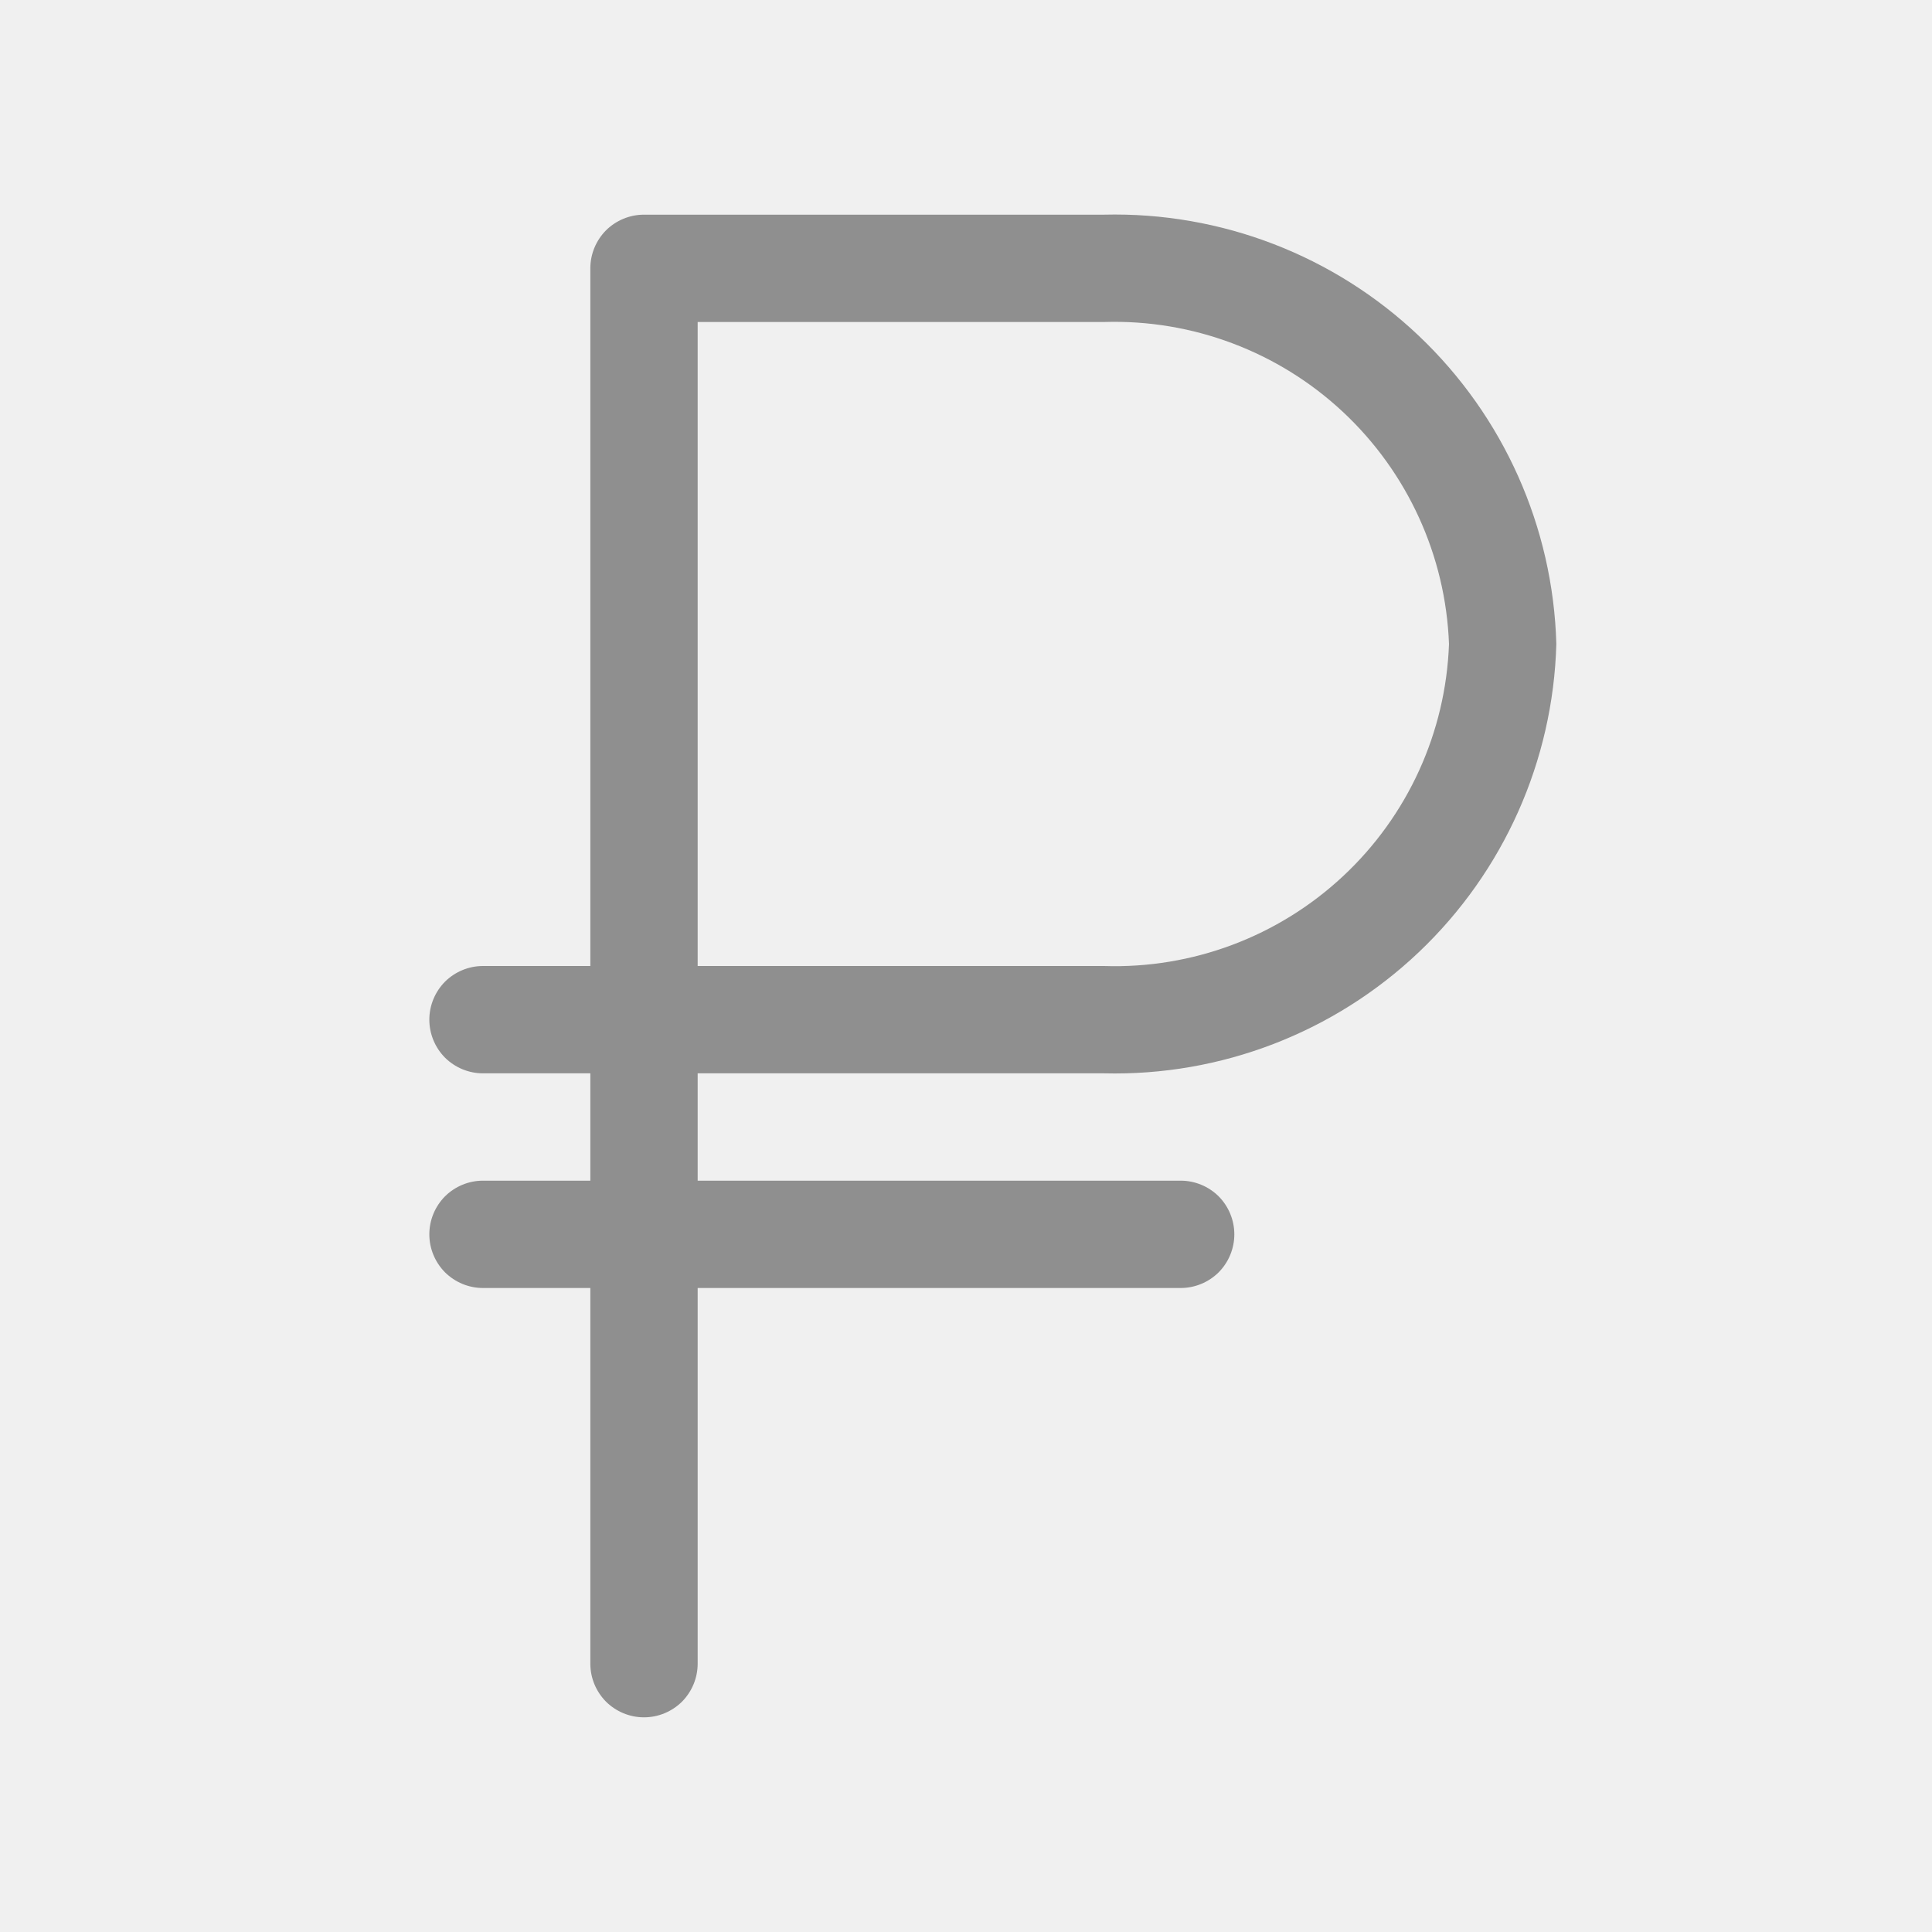
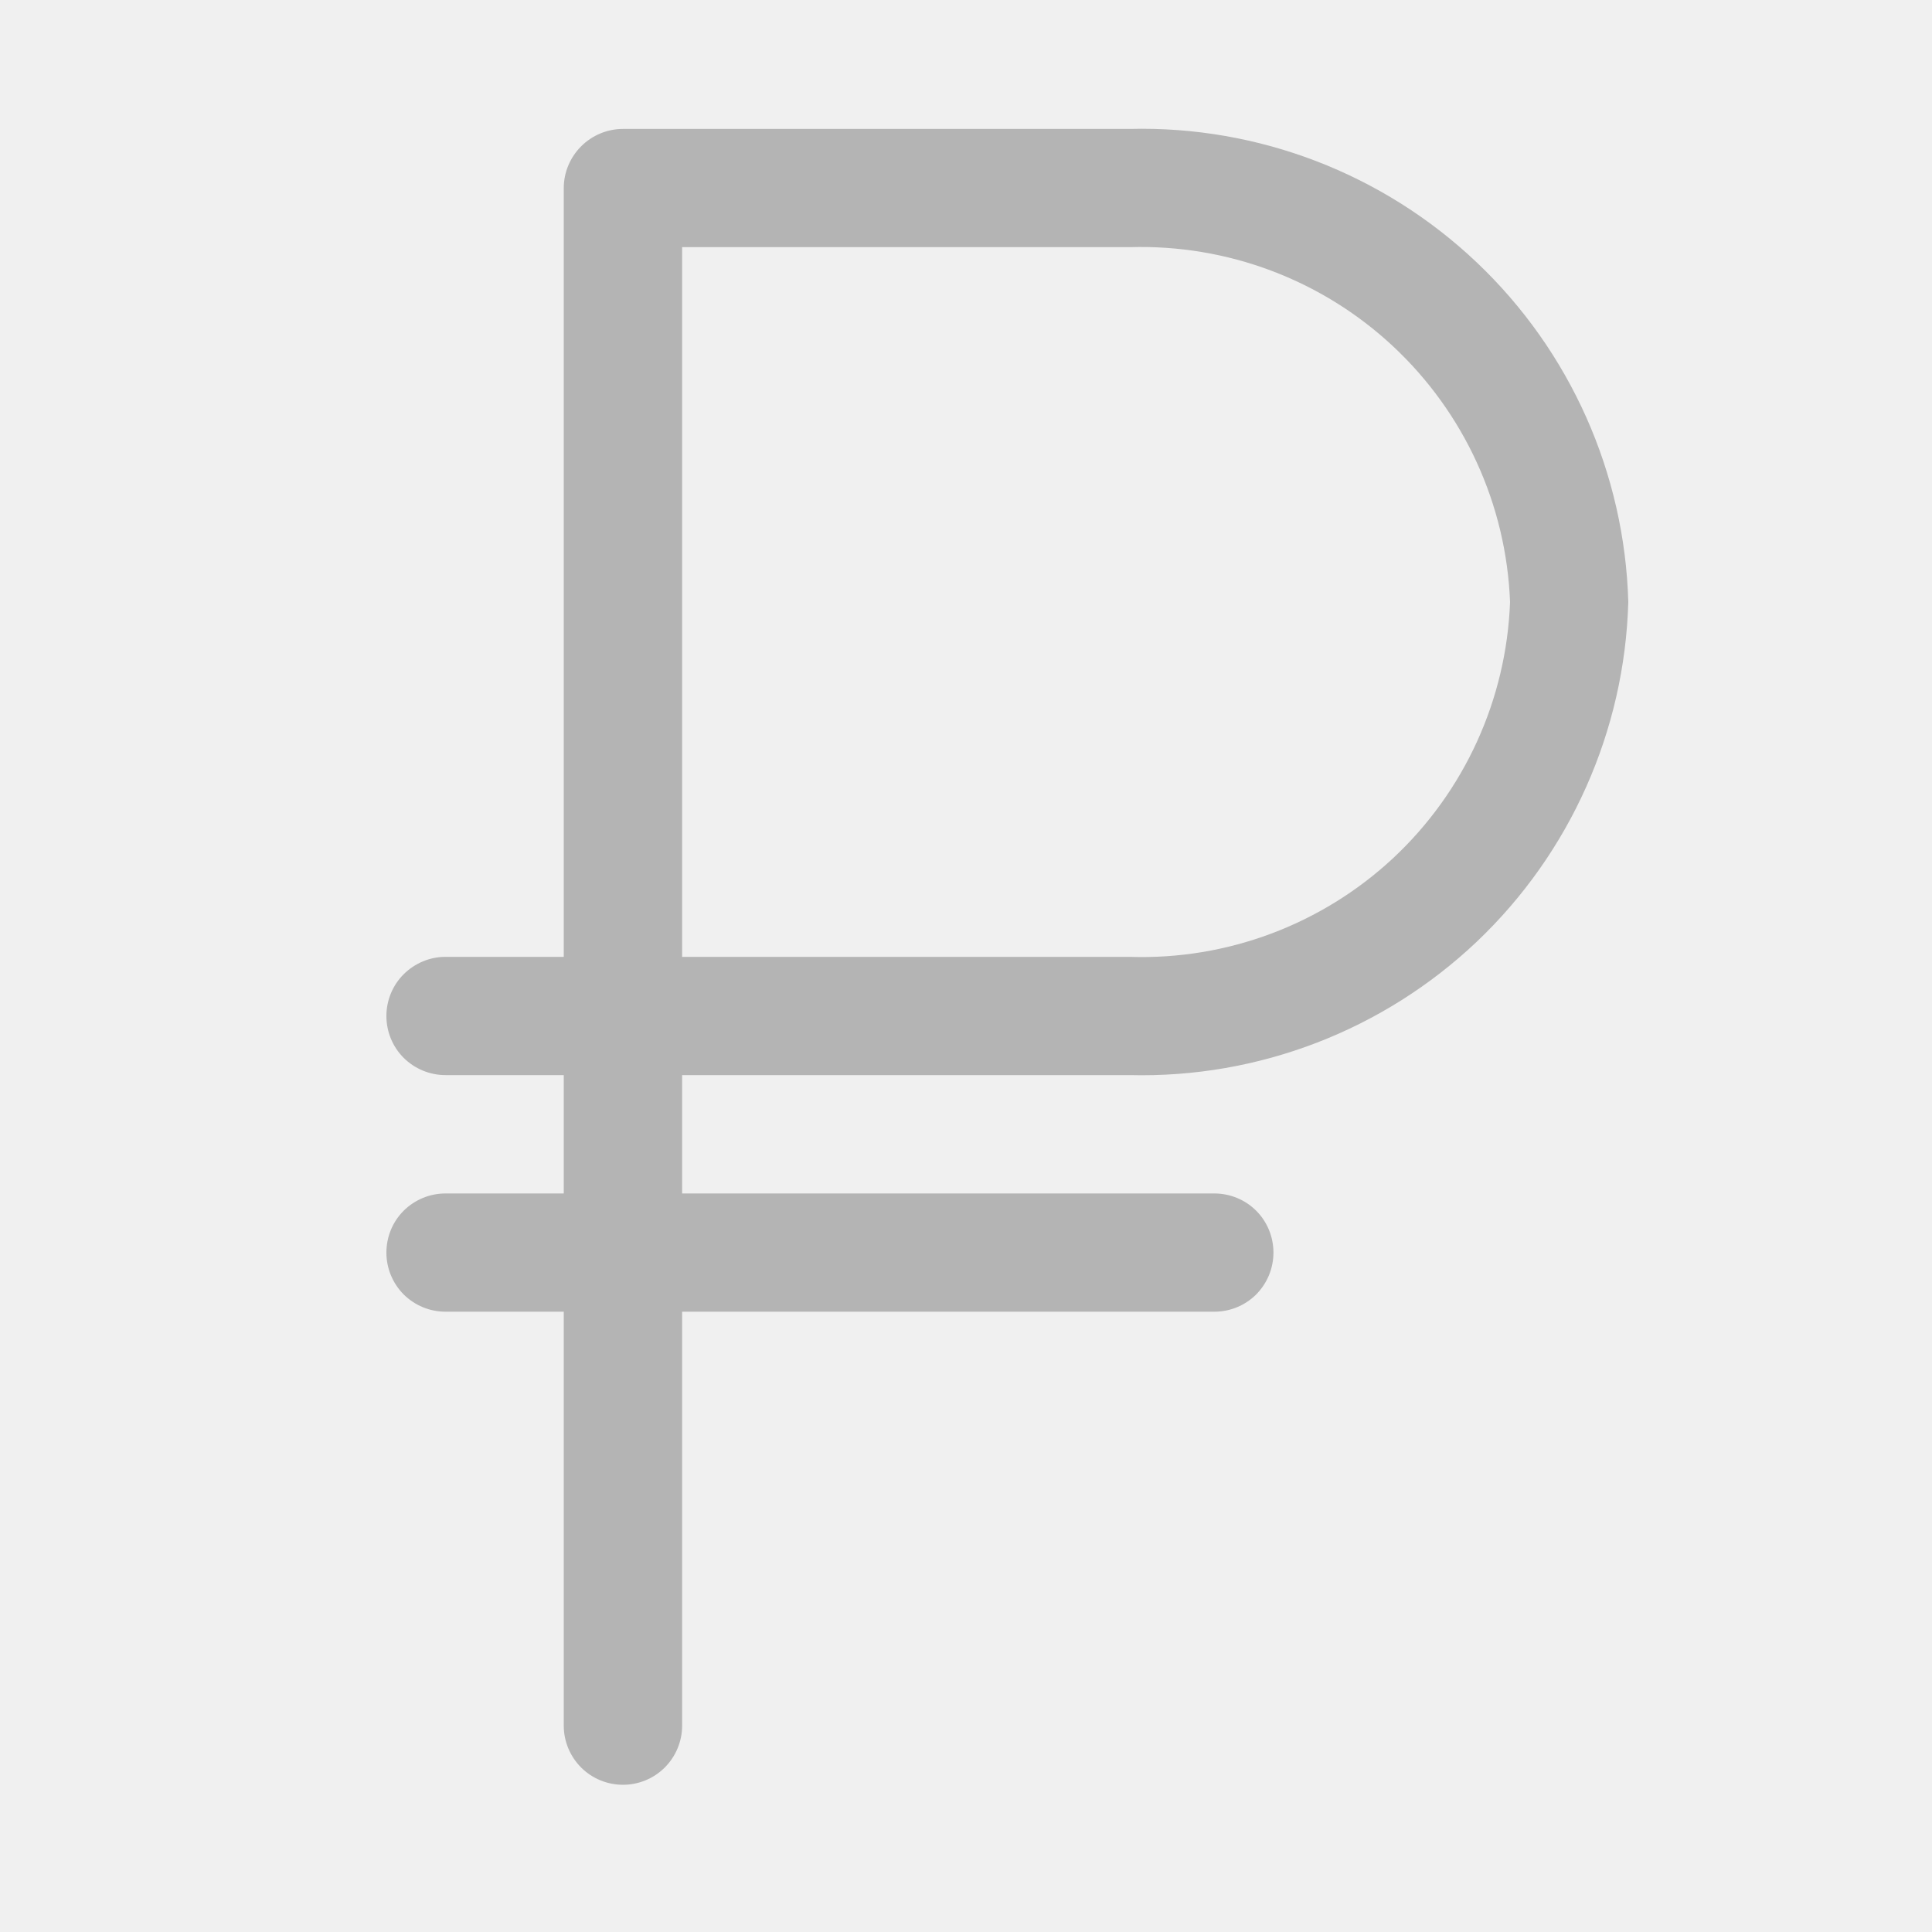
- <svg xmlns="http://www.w3.org/2000/svg" width="18" height="18" viewBox="0 0 18 18" fill="none">
-   <g clip-path="url(#clip0_22_86)">
-     <path d="M10.285 10C11.374 10.027 12.429 9.621 13.219 8.871C14.009 8.121 14.47 7.089 14.5 6C14.47 4.911 14.009 3.879 13.219 3.129C12.429 2.379 11.374 1.973 10.285 2H6C5.867 2 5.74 2.053 5.646 2.146C5.553 2.24 5.5 2.367 5.5 2.5V9H4.5C4.367 9 4.24 9.053 4.146 9.146C4.053 9.24 4 9.367 4 9.5C4 9.633 4.053 9.76 4.146 9.854C4.24 9.947 4.367 10 4.5 10H5.5V11H4.5C4.367 11 4.24 11.053 4.146 11.146C4.053 11.24 4 11.367 4 11.5C4 11.633 4.053 11.76 4.146 11.854C4.24 11.947 4.367 12 4.5 12H5.5V15.5C5.5 15.633 5.553 15.76 5.646 15.854C5.74 15.947 5.867 16 6 16C6.133 16 6.26 15.947 6.354 15.854C6.447 15.76 6.5 15.633 6.5 15.5V12H11C11.133 12 11.26 11.947 11.354 11.854C11.447 11.76 11.5 11.633 11.5 11.5C11.5 11.367 11.447 11.24 11.354 11.146C11.26 11.053 11.133 11 11 11H6.5V10H10.285ZM6.5 3H10.285C11.108 2.974 11.909 3.275 12.511 3.837C13.113 4.399 13.469 5.177 13.5 6C13.47 6.824 13.115 7.602 12.512 8.164C11.91 8.726 11.109 9.027 10.285 9H6.5V3Z" fill="#8F8F8F" />
+ <svg xmlns="http://www.w3.org/2000/svg" width="15" height="15" viewBox="0 0 15 15" fill="none">
+   <g clip-path="url(#clip0_60_48)">
+     <path d="M8.771 8.347C9.771 8.372 10.74 7.999 11.466 7.311C12.191 6.622 12.614 5.674 12.642 4.674C12.614 3.674 12.191 2.726 11.466 2.038C10.74 1.349 9.771 0.976 8.771 1.001H4.837C4.715 1.001 4.598 1.05 4.512 1.136C4.426 1.222 4.377 1.339 4.377 1.46V7.429H3.459C3.337 7.429 3.221 7.478 3.134 7.564C3.048 7.65 3 7.767 3 7.888C3 8.01 3.048 8.127 3.134 8.213C3.221 8.299 3.337 8.347 3.459 8.347H4.377V9.266H3.459C3.337 9.266 3.221 9.314 3.134 9.4C3.048 9.486 3 9.603 3 9.725C3 9.847 3.048 9.963 3.134 10.05C3.221 10.136 3.337 10.184 3.459 10.184H4.377V13.398C4.377 13.52 4.426 13.637 4.512 13.723C4.598 13.809 4.715 13.857 4.837 13.857C4.958 13.857 5.075 13.809 5.161 13.723C5.247 13.637 5.296 13.52 5.296 13.398V10.184H9.428C9.55 10.184 9.667 10.136 9.753 10.05C9.839 9.963 9.887 9.847 9.887 9.725C9.887 9.603 9.839 9.486 9.753 9.4C9.667 9.314 9.55 9.266 9.428 9.266H5.296V8.347H8.771ZM5.296 1.919H8.771C9.528 1.896 10.262 2.172 10.815 2.688C11.368 3.204 11.695 3.918 11.724 4.674C11.696 5.431 11.37 6.145 10.817 6.662C10.263 7.178 9.528 7.454 8.771 7.429H5.296V1.919Z" fill="black" fill-opacity="0.25" />
  </g>
  <defs>
-     <clipPath id="clip0_22_86">
-       <rect width="18" height="18" fill="white" />
+     <clipPath id="clip0_60_48">
+       <rect width="15" height="15" fill="white" />
    </clipPath>
  </defs>
</svg>
